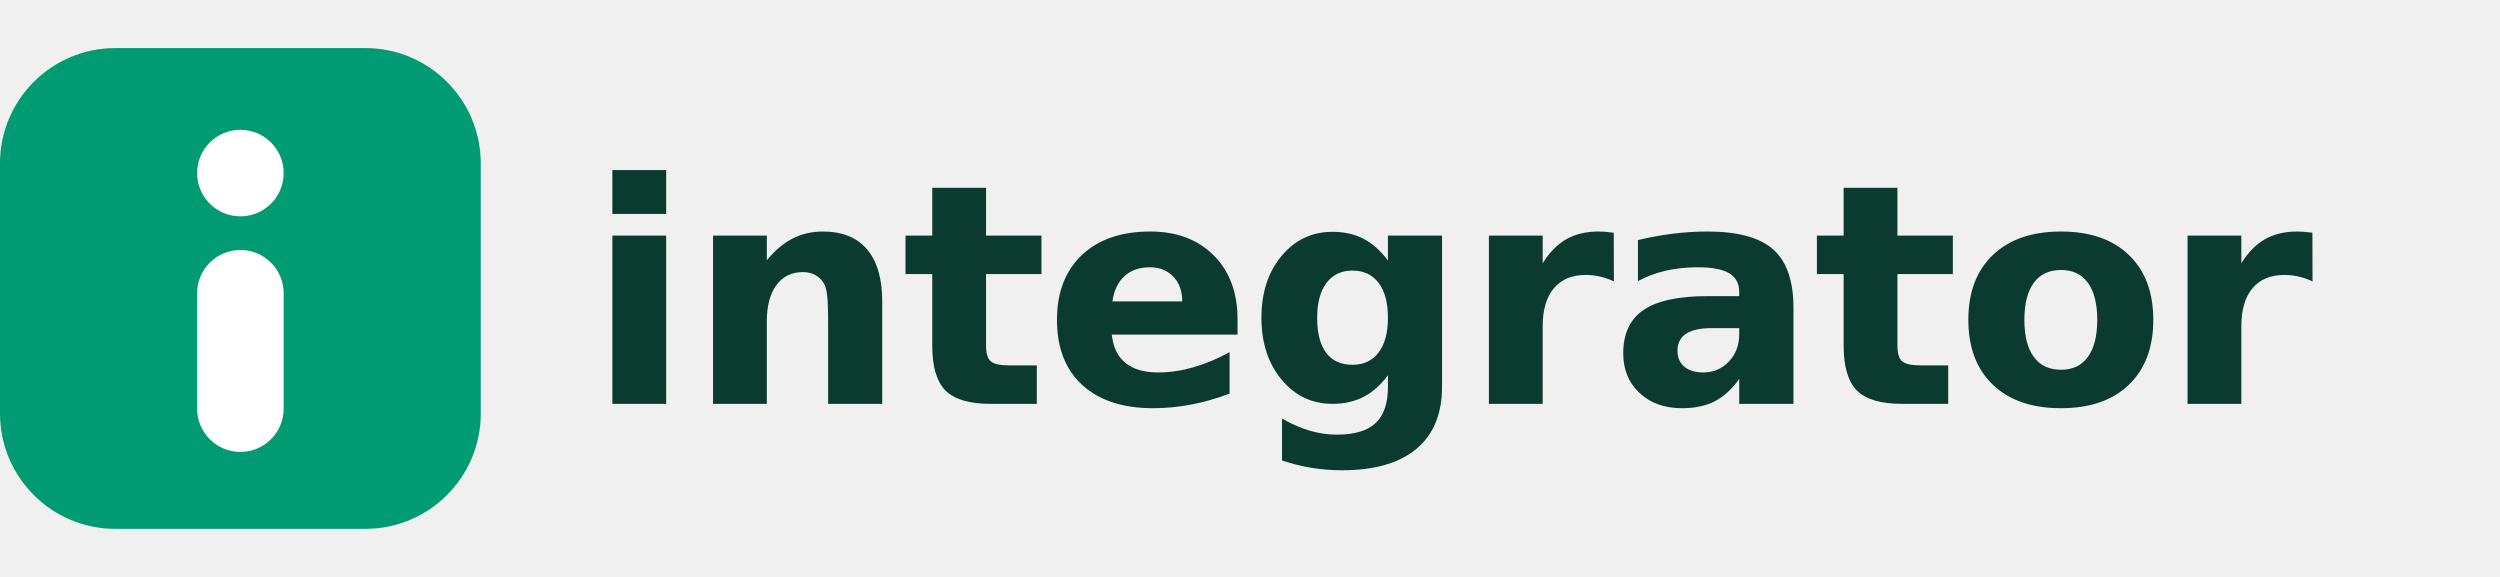
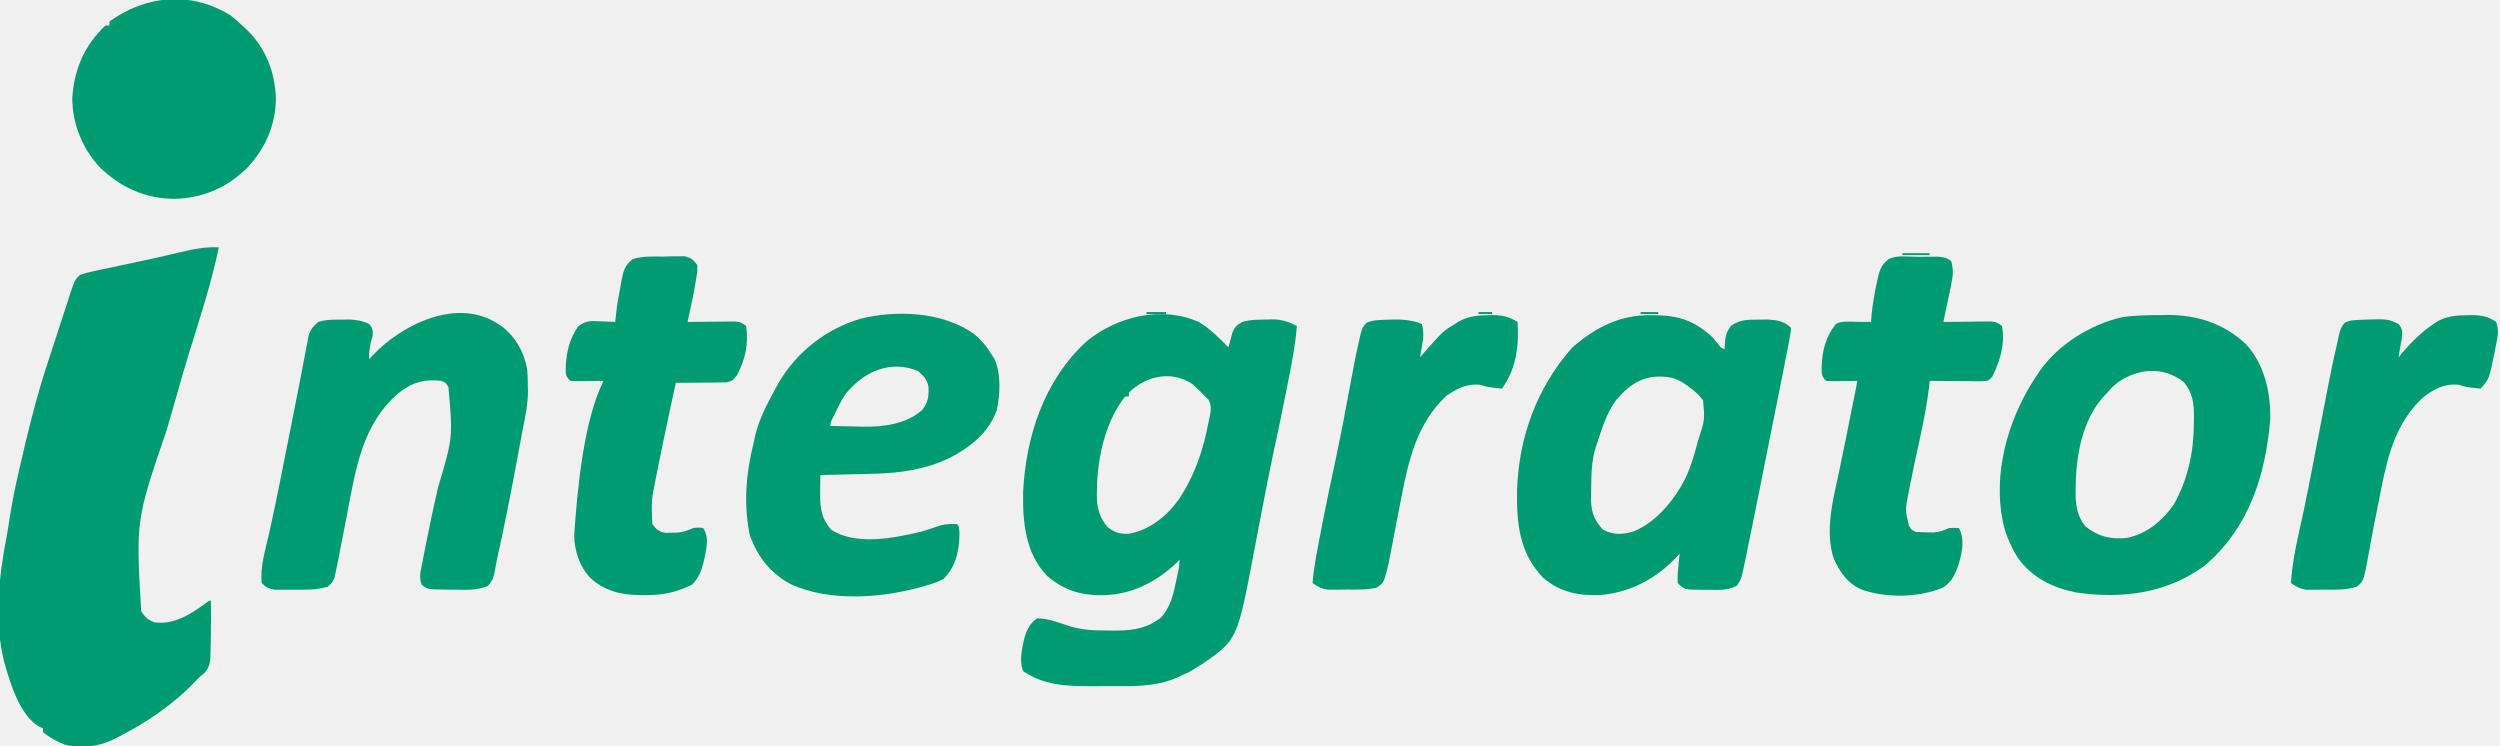
- <svg xmlns="http://www.w3.org/2000/svg" viewBox="0 0 520 120" width="520" height="120">
-   <rect x="0" y="10" width="100" height="100" rx="24" fill="#009b72" />
-   <circle cx="50" cy="36" r="9" fill="#ffffff" />
-   <rect x="41" y="52" width="18" height="42" rx="9" fill="#ffffff" />
-   <text x="122" y="84" font-family="Poppins, 'DejaVu Sans', Arial, sans-serif" font-size="64" font-weight="700" fill="#0b3b2e" letter-spacing="-1">integrator</text>
+ <svg xmlns="http://www.w3.org/2000/svg" viewBox="0 0 124 37" fill="none" width="372" height="111">
+   <g id="surface1">
+     <path fill="#009b72" d="M 11.414 0.75 C 11.629 0.91 11.82 1.078 12.012 1.266 C 12.074 1.32 12.137 1.375 12.199 1.434 C 13.168 2.344 13.641 3.559 13.684 4.879 C 13.668 6.238 13.156 7.375 12.238 8.348 C 11.23 9.332 10.035 9.828 8.641 9.863 C 7.18 9.84 6.02 9.316 4.961 8.309 C 4.09 7.383 3.586 6.148 3.586 4.867 C 3.672 3.445 4.188 2.246 5.23 1.266 C 5.293 1.266 5.359 1.266 5.426 1.266 C 5.426 1.203 5.426 1.137 5.426 1.07 C 7.258 -0.254 9.469 -0.438 11.414 0.75 Z M 11.414 0.75 " />
+     <path fill="#009b72" d="M 10.852 12.27 C 10.488 14.035 9.918 15.758 9.387 17.477 C 9.137 18.293 8.902 19.109 8.672 19.93 C 8.539 20.406 8.402 20.875 8.262 21.348 C 6.738 25.801 6.738 25.801 7.004 30.32 C 7.195 30.617 7.324 30.73 7.652 30.867 C 8.609 31 9.445 30.484 10.18 29.93 C 10.367 29.793 10.367 29.793 10.461 29.793 C 10.469 30.25 10.469 30.703 10.461 31.156 C 10.461 31.281 10.461 31.281 10.461 31.406 C 10.457 31.668 10.453 31.926 10.445 32.188 C 10.445 32.27 10.441 32.355 10.441 32.438 C 10.426 32.859 10.414 33.047 10.141 33.383 C 10.055 33.453 9.969 33.52 9.883 33.594 C 9.797 33.684 9.797 33.684 9.711 33.773 C 8.613 34.93 7.285 35.828 5.871 36.551 C 5.809 36.582 5.742 36.617 5.676 36.652 C 4.918 37.027 4.094 37.137 3.262 36.949 C 2.844 36.801 2.48 36.59 2.133 36.32 C 2.133 36.254 2.133 36.191 2.133 36.125 C 2.074 36.102 2.016 36.078 1.957 36.051 C 0.973 35.484 0.5 33.871 0.207 32.824 C -0.305 30.793 -0.055 28.582 0.34 26.555 C 0.398 26.238 0.445 25.922 0.492 25.605 C 0.66 24.523 0.91 23.461 1.164 22.395 C 1.188 22.285 1.215 22.18 1.238 22.066 C 1.578 20.645 1.945 19.242 2.41 17.855 C 2.52 17.527 2.625 17.195 2.734 16.867 C 2.836 16.547 2.941 16.227 3.047 15.906 C 3.098 15.746 3.148 15.586 3.203 15.426 C 3.273 15.199 3.348 14.977 3.422 14.75 C 3.445 14.684 3.465 14.613 3.488 14.543 C 3.711 13.875 3.711 13.875 3.973 13.633 C 4.211 13.551 4.426 13.492 4.672 13.445 C 4.777 13.422 4.777 13.422 4.883 13.398 C 5.113 13.348 5.34 13.301 5.57 13.254 C 5.727 13.219 5.887 13.188 6.043 13.152 C 6.363 13.086 6.684 13.016 7 12.949 C 7.418 12.863 7.832 12.77 8.246 12.672 C 8.363 12.645 8.48 12.617 8.602 12.59 C 8.82 12.539 9.035 12.488 9.254 12.438 C 9.801 12.312 10.289 12.242 10.852 12.27 Z M 10.852 12.27 " />
+     <path fill="#009b72" d="M 59.488 15.984 C 60.035 16.328 60.488 16.77 60.934 17.234 C 60.949 17.168 60.969 17.102 60.984 17.031 C 61.02 16.898 61.02 16.898 61.055 16.766 C 61.078 16.68 61.102 16.59 61.125 16.5 C 61.246 16.215 61.344 16.121 61.613 15.969 C 62.02 15.848 62.438 15.852 62.859 15.848 C 62.961 15.844 62.961 15.844 63.059 15.84 C 63.551 15.836 63.887 15.945 64.324 16.164 C 64.258 17.039 64.094 17.891 63.926 18.75 C 63.895 18.906 63.863 19.062 63.832 19.223 C 63.617 20.32 63.391 21.41 63.152 22.504 C 62.961 23.406 62.781 24.312 62.609 25.219 C 62.586 25.34 62.562 25.461 62.539 25.582 C 62.422 26.191 62.309 26.797 62.191 27.402 C 61.371 31.73 61.371 31.73 59.633 32.934 C 59.484 33.027 59.34 33.117 59.191 33.203 C 59.129 33.238 59.07 33.273 59.008 33.312 C 58.812 33.418 58.617 33.504 58.414 33.59 C 58.34 33.625 58.262 33.66 58.18 33.691 C 57.184 34.062 56.195 34.039 55.145 34.031 C 54.832 34.031 54.52 34.031 54.207 34.035 C 52.969 34.035 51.832 34.016 50.762 33.301 C 50.527 32.832 50.703 32.094 50.82 31.598 C 50.953 31.211 51.094 30.895 51.441 30.672 C 52.004 30.672 52.539 30.891 53.07 31.066 C 53.703 31.254 54.305 31.273 54.957 31.273 C 55.047 31.273 55.133 31.277 55.223 31.277 C 55.965 31.277 56.699 31.227 57.332 30.805 C 57.402 30.762 57.469 30.719 57.539 30.672 C 58.051 30.164 58.203 29.473 58.344 28.785 C 58.359 28.707 58.375 28.629 58.395 28.547 C 58.48 28.152 58.48 28.152 58.512 27.75 C 58.469 27.797 58.422 27.844 58.375 27.895 C 57.48 28.77 56.285 29.414 55.023 29.504 C 54.953 29.508 54.879 29.516 54.805 29.52 C 53.695 29.559 52.766 29.293 51.926 28.555 C 50.867 27.453 50.719 25.895 50.746 24.434 C 50.875 21.652 51.789 18.867 53.879 16.945 C 55.391 15.691 57.641 15.141 59.488 15.984 Z M 55.992 19.473 C 55.992 19.539 55.992 19.602 55.992 19.668 C 55.93 19.668 55.867 19.668 55.801 19.668 C 54.801 20.945 54.426 22.746 54.406 24.336 C 54.406 24.414 54.406 24.492 54.402 24.57 C 54.406 25.18 54.527 25.641 54.914 26.125 C 55.273 26.41 55.504 26.484 55.965 26.477 C 57.012 26.305 57.855 25.613 58.469 24.773 C 59.289 23.523 59.691 22.297 59.965 20.836 C 59.98 20.766 59.996 20.691 60.012 20.617 C 60.066 20.305 60.09 20.109 59.941 19.824 C 59.852 19.734 59.852 19.734 59.758 19.645 C 59.695 19.582 59.633 19.516 59.57 19.449 C 59.508 19.395 59.445 19.336 59.383 19.277 C 59.305 19.203 59.227 19.125 59.141 19.047 C 58.09 18.359 56.848 18.637 55.992 19.473 Z M 55.992 19.473 " />
+     <path fill="#009b72" d="M 81.895 15.633 C 81.996 15.633 82.094 15.637 82.195 15.637 C 83.336 15.66 84.117 15.961 84.957 16.746 C 85.094 16.906 85.223 17.066 85.348 17.234 C 85.41 17.266 85.473 17.297 85.539 17.332 C 85.543 17.273 85.543 17.215 85.547 17.156 C 85.57 16.734 85.598 16.508 85.855 16.164 C 86.312 15.828 86.773 15.855 87.328 15.852 C 87.512 15.852 87.512 15.852 87.703 15.848 C 88.152 15.879 88.508 15.934 88.832 16.262 C 88.82 16.48 88.82 16.48 88.77 16.758 C 88.75 16.863 88.73 16.969 88.711 17.078 C 88.688 17.195 88.664 17.309 88.641 17.43 C 88.617 17.547 88.594 17.668 88.57 17.789 C 88.492 18.191 88.414 18.59 88.332 18.992 C 88.301 19.145 88.273 19.293 88.242 19.445 C 88.195 19.676 88.148 19.91 88.102 20.141 C 88 20.656 87.895 21.172 87.793 21.684 C 87.504 23.141 87.215 24.598 86.918 26.055 C 86.883 26.223 86.852 26.387 86.816 26.555 C 86.77 26.789 86.723 27.023 86.672 27.254 C 86.66 27.324 86.645 27.391 86.633 27.461 C 86.367 28.754 86.367 28.754 86.133 29.062 C 85.668 29.293 85.223 29.262 84.711 29.254 C 84.609 29.254 84.508 29.254 84.406 29.254 C 83.539 29.246 83.539 29.246 83.215 28.918 C 83.203 28.652 83.211 28.434 83.242 28.168 C 83.246 28.102 83.254 28.035 83.258 27.961 C 83.273 27.793 83.293 27.625 83.312 27.457 C 83.27 27.504 83.227 27.555 83.18 27.605 C 82.121 28.73 80.824 29.41 79.285 29.52 C 78.246 29.547 77.305 29.344 76.516 28.633 C 75.344 27.398 75.219 25.918 75.246 24.293 C 75.34 21.648 76.234 19.219 77.984 17.234 C 79.168 16.223 80.332 15.617 81.895 15.633 Z M 80.148 19.859 C 79.699 20.48 79.477 21.184 79.242 21.906 C 79.211 22.004 79.176 22.102 79.141 22.199 C 78.93 22.883 78.93 23.582 78.922 24.293 C 78.918 24.391 78.918 24.488 78.914 24.59 C 78.906 25.309 79.012 25.742 79.512 26.277 C 80.027 26.539 80.469 26.523 81.012 26.363 C 82.219 25.875 83.141 24.691 83.684 23.539 C 83.895 23.039 84.047 22.531 84.184 22.004 C 84.207 21.93 84.227 21.859 84.25 21.781 C 84.559 20.828 84.559 20.828 84.473 19.859 C 84.297 19.621 84.129 19.457 83.895 19.277 C 83.828 19.227 83.762 19.176 83.691 19.125 C 83.355 18.891 83.047 18.727 82.633 18.695 C 82.57 18.691 82.504 18.684 82.434 18.68 C 81.438 18.637 80.773 19.117 80.148 19.859 Z M 80.148 19.859 " />
+     <path fill="#009b72" d="M 107.148 15.629 C 107.27 15.625 107.395 15.625 107.52 15.621 C 109.008 15.633 110.285 16.039 111.387 17.059 C 112.32 18.051 112.641 19.504 112.602 20.844 C 112.359 23.613 111.539 26.176 109.371 28.043 C 107.465 29.441 105.246 29.719 102.953 29.383 C 101.766 29.137 100.785 28.645 100.07 27.652 C 99.688 27 99.398 26.359 99.297 25.609 C 99.285 25.531 99.27 25.457 99.258 25.383 C 98.938 23.027 99.734 20.523 101.039 18.598 C 101.094 18.516 101.148 18.438 101.203 18.355 C 102.137 17.055 103.684 16.105 105.23 15.738 C 105.867 15.637 106.508 15.633 107.148 15.629 Z M 105.012 18.988 C 104.75 19.211 104.75 19.211 104.527 19.473 C 104.457 19.543 104.457 19.543 104.387 19.617 C 103.27 20.812 102.965 22.613 102.953 24.195 C 102.953 24.273 102.949 24.352 102.949 24.434 C 102.945 25.055 103.031 25.594 103.422 26.098 C 104.055 26.609 104.691 26.766 105.496 26.68 C 106.484 26.477 107.246 25.84 107.82 25.023 C 108.527 23.766 108.809 22.418 108.816 20.988 C 108.816 20.891 108.82 20.793 108.82 20.691 C 108.824 20.004 108.766 19.512 108.324 18.961 C 107.312 18.148 106.027 18.266 105.012 18.988 Z M 105.012 18.988 " />
+     <path fill="#009b72" d="M 24.703 16.066 C 24.773 16.109 24.84 16.156 24.91 16.203 C 25.59 16.723 26.043 17.555 26.156 18.402 C 26.172 18.656 26.18 18.906 26.18 19.164 C 26.184 19.258 26.184 19.258 26.188 19.355 C 26.191 20.055 26.043 20.723 25.906 21.402 C 25.84 21.754 25.773 22.109 25.711 22.461 C 25.387 24.203 25.055 25.945 24.664 27.676 C 24.625 27.848 24.594 28.023 24.566 28.199 C 24.504 28.582 24.453 28.773 24.191 29.07 C 23.648 29.285 23.137 29.258 22.559 29.246 C 22.445 29.246 22.332 29.246 22.215 29.246 C 21.227 29.238 21.227 29.238 20.926 29.016 C 20.77 28.68 20.855 28.375 20.926 28.02 C 20.949 27.898 20.973 27.777 20.996 27.652 C 21.023 27.52 21.051 27.391 21.074 27.258 C 21.102 27.121 21.129 26.984 21.156 26.848 C 21.328 25.973 21.516 25.102 21.711 24.234 C 22.465 21.707 22.465 21.707 22.242 19.195 C 22.105 18.977 22.105 18.977 21.895 18.891 C 21.035 18.801 20.504 18.941 19.82 19.453 C 17.98 20.98 17.648 23.234 17.223 25.465 C 17.102 26.098 16.98 26.73 16.855 27.359 C 16.836 27.453 16.82 27.547 16.801 27.645 C 16.758 27.867 16.711 28.086 16.664 28.309 C 16.637 28.422 16.613 28.539 16.59 28.656 C 16.469 28.918 16.469 28.918 16.246 29.102 C 15.703 29.266 15.18 29.254 14.617 29.246 C 14.504 29.25 14.387 29.25 14.27 29.25 C 14.16 29.25 14.051 29.25 13.938 29.25 C 13.836 29.25 13.738 29.25 13.637 29.25 C 13.324 29.203 13.203 29.141 12.98 28.918 C 12.895 28.129 13.164 27.262 13.34 26.496 C 13.391 26.254 13.445 26.012 13.496 25.77 C 13.523 25.648 13.551 25.523 13.578 25.398 C 13.707 24.793 13.828 24.188 13.949 23.578 C 13.973 23.457 13.996 23.336 14.023 23.211 C 14.094 22.844 14.168 22.477 14.242 22.109 C 14.387 21.379 14.531 20.648 14.676 19.918 C 14.766 19.473 14.852 19.027 14.938 18.582 C 14.973 18.387 15.012 18.188 15.051 17.992 C 15.098 17.742 15.145 17.496 15.191 17.246 C 15.215 17.137 15.234 17.023 15.258 16.91 C 15.277 16.812 15.297 16.715 15.316 16.613 C 15.418 16.312 15.547 16.172 15.789 15.969 C 16.184 15.84 16.586 15.855 16.996 15.852 C 17.117 15.852 17.242 15.852 17.371 15.848 C 17.727 15.871 17.988 15.914 18.309 16.066 C 18.48 16.285 18.512 16.391 18.48 16.668 C 18.461 16.742 18.438 16.812 18.418 16.887 C 18.332 17.207 18.297 17.484 18.309 17.82 C 18.363 17.758 18.418 17.695 18.477 17.633 C 19.926 16.098 22.676 14.73 24.703 16.066 Z M 18.117 17.914 C 18.211 18.109 18.211 18.109 18.211 18.109 Z M 18.117 17.914 " />
+     <path fill="#009b72" d="M 48.301 16.555 C 48.68 16.867 48.957 17.207 49.211 17.625 C 49.266 17.707 49.266 17.707 49.316 17.793 C 49.664 18.512 49.605 19.555 49.449 20.316 C 49.051 21.465 48.109 22.199 47.07 22.727 C 45.902 23.289 44.617 23.469 43.336 23.496 C 43.262 23.5 43.184 23.5 43.105 23.504 C 42.863 23.508 42.625 23.516 42.383 23.52 C 42.219 23.523 42.055 23.527 41.891 23.535 C 41.488 23.543 41.09 23.555 40.688 23.562 C 40.684 23.812 40.684 24.062 40.68 24.309 C 40.68 24.379 40.68 24.449 40.68 24.523 C 40.676 25.23 40.754 25.75 41.238 26.285 C 42.477 27.059 44.277 26.699 45.629 26.387 C 45.961 26.289 46.289 26.188 46.617 26.07 C 46.914 25.988 47.164 25.977 47.469 25.996 C 47.566 26.094 47.566 26.094 47.59 26.465 C 47.578 27.332 47.414 28.102 46.789 28.723 C 46.465 28.879 46.465 28.879 46.102 28.992 C 46.035 29.012 45.973 29.031 45.906 29.051 C 43.875 29.66 41.176 29.887 39.203 28.965 C 38.188 28.406 37.613 27.66 37.199 26.582 C 36.863 25.016 37.004 23.449 37.395 21.906 C 37.414 21.82 37.43 21.73 37.449 21.641 C 37.645 20.789 38.047 20.039 38.461 19.277 C 38.539 19.133 38.539 19.133 38.621 18.984 C 39.523 17.445 40.992 16.305 42.695 15.805 C 44.527 15.367 46.727 15.461 48.301 16.555 Z M 41.969 19.504 C 41.77 19.777 41.625 20.074 41.48 20.379 C 41.434 20.473 41.434 20.473 41.391 20.566 C 41.238 20.836 41.238 20.836 41.172 21.129 C 41.598 21.141 42.023 21.148 42.449 21.152 C 42.566 21.156 42.688 21.16 42.809 21.164 C 43.824 21.176 44.93 21.043 45.727 20.348 C 46.027 19.992 46.074 19.66 46.055 19.203 C 45.984 18.812 45.828 18.664 45.531 18.402 C 44.18 17.84 42.848 18.422 41.969 19.504 Z M 41.969 19.504 " />
+     <path fill="#009b72" d="M 32.93 12.727 C 33.105 12.723 33.105 12.723 33.281 12.715 C 33.391 12.715 33.504 12.715 33.617 12.715 C 33.719 12.711 33.82 12.711 33.926 12.711 C 34.266 12.766 34.379 12.871 34.586 13.145 C 34.59 13.453 34.59 13.453 34.531 13.812 C 34.52 13.879 34.508 13.941 34.5 14.008 C 34.391 14.664 34.246 15.316 34.102 15.969 C 34.176 15.969 34.254 15.965 34.336 15.965 C 34.688 15.961 35.039 15.957 35.391 15.957 C 35.512 15.953 35.633 15.953 35.762 15.953 C 35.934 15.949 35.934 15.949 36.113 15.949 C 36.223 15.949 36.332 15.949 36.441 15.945 C 36.715 15.969 36.715 15.969 37.008 16.164 C 37.137 17.055 36.969 17.824 36.555 18.605 C 36.328 18.891 36.328 18.891 36.027 18.965 C 35.91 18.965 35.797 18.969 35.676 18.969 C 35.551 18.969 35.426 18.973 35.297 18.977 C 35.164 18.977 35.031 18.977 34.898 18.977 C 34.766 18.977 34.633 18.98 34.5 18.98 C 34.172 18.984 33.844 18.988 33.52 18.988 C 33.32 19.895 33.129 20.805 32.938 21.715 C 32.922 21.781 32.91 21.848 32.895 21.914 C 32.812 22.316 32.73 22.719 32.648 23.121 C 32.613 23.309 32.574 23.496 32.535 23.684 C 32.305 24.836 32.305 24.836 32.355 25.996 C 32.574 26.273 32.668 26.375 33.02 26.43 C 33.117 26.43 33.219 26.426 33.32 26.422 C 33.469 26.422 33.469 26.422 33.617 26.418 C 33.91 26.387 34.125 26.309 34.391 26.191 C 34.652 26.16 34.652 26.16 34.875 26.191 C 35.172 26.641 35.055 27.039 34.973 27.555 C 34.852 28.105 34.73 28.641 34.293 29.016 C 33.703 29.297 33.105 29.473 32.453 29.504 C 32.371 29.508 32.293 29.512 32.211 29.516 C 31.102 29.543 30.125 29.441 29.285 28.668 C 28.746 28.102 28.484 27.309 28.48 26.527 C 28.637 24.309 28.938 20.895 29.934 18.891 C 29.816 18.891 29.699 18.895 29.582 18.895 C 29.43 18.898 29.273 18.898 29.125 18.902 C 29.047 18.902 28.969 18.906 28.891 18.906 C 28.688 18.91 28.488 18.898 28.289 18.891 C 28.055 18.656 28.062 18.594 28.059 18.273 C 28.074 17.535 28.246 16.777 28.688 16.176 C 29.062 15.898 29.32 15.91 29.77 15.938 C 29.844 15.941 29.914 15.941 29.988 15.945 C 30.164 15.949 30.34 15.961 30.516 15.969 C 30.527 15.844 30.539 15.719 30.555 15.59 C 30.605 15.102 30.691 14.621 30.789 14.137 C 30.805 14.055 30.816 13.977 30.832 13.891 C 30.926 13.438 30.996 13.137 31.387 12.852 C 31.887 12.688 32.41 12.73 32.93 12.727 Z M 32.93 12.727 " />
+     <path fill="#009b72" d="M 95.117 12.738 C 95.234 12.734 95.352 12.734 95.473 12.734 C 95.582 12.734 95.695 12.734 95.809 12.734 C 95.91 12.73 96.012 12.73 96.117 12.73 C 96.402 12.758 96.559 12.77 96.777 12.949 C 96.902 13.367 96.867 13.703 96.777 14.125 C 96.746 14.285 96.746 14.285 96.711 14.449 C 96.688 14.562 96.664 14.672 96.641 14.789 C 96.613 14.902 96.59 15.016 96.566 15.133 C 96.508 15.41 96.449 15.688 96.391 15.969 C 96.469 15.969 96.547 15.965 96.625 15.965 C 96.977 15.961 97.328 15.957 97.68 15.957 C 97.801 15.953 97.926 15.953 98.051 15.949 C 98.227 15.949 98.227 15.949 98.406 15.949 C 98.512 15.949 98.621 15.945 98.734 15.945 C 99.004 15.969 99.004 15.969 99.297 16.164 C 99.461 17.066 99.211 17.891 98.812 18.695 C 98.617 18.891 98.617 18.891 98.328 18.91 C 98.211 18.91 98.09 18.91 97.965 18.91 C 97.898 18.91 97.836 18.91 97.77 18.906 C 97.562 18.906 97.359 18.906 97.152 18.902 C 97.016 18.902 96.875 18.898 96.734 18.898 C 96.395 18.898 96.055 18.895 95.711 18.891 C 95.703 18.973 95.695 19.059 95.688 19.145 C 95.59 20 95.422 20.836 95.242 21.676 C 95.055 22.527 94.871 23.375 94.707 24.227 C 94.691 24.309 94.676 24.391 94.656 24.473 C 94.496 25.293 94.496 25.293 94.684 26.082 C 94.824 26.297 94.824 26.297 95.035 26.387 C 95.223 26.398 95.41 26.402 95.598 26.406 C 95.699 26.406 95.797 26.406 95.902 26.41 C 96.203 26.387 96.406 26.312 96.68 26.191 C 96.953 26.18 96.953 26.18 97.164 26.191 C 97.461 26.781 97.324 27.332 97.164 27.945 C 96.996 28.445 96.812 28.891 96.34 29.16 C 95.117 29.652 93.504 29.672 92.27 29.219 C 91.602 28.891 91.266 28.379 90.957 27.715 C 90.488 26.332 90.941 24.707 91.234 23.324 C 91.266 23.156 91.301 22.984 91.336 22.812 C 91.406 22.473 91.477 22.137 91.547 21.797 C 91.68 21.152 91.809 20.508 91.934 19.863 C 91.973 19.672 92.012 19.477 92.051 19.285 C 92.066 19.207 92.082 19.129 92.094 19.051 C 92.113 18.973 92.113 18.973 92.129 18.891 C 92.02 18.891 91.91 18.895 91.797 18.898 C 91.652 18.898 91.508 18.898 91.367 18.902 C 91.293 18.902 91.223 18.906 91.145 18.906 C 90.957 18.91 90.766 18.898 90.578 18.891 C 90.332 18.641 90.355 18.551 90.355 18.207 C 90.371 17.402 90.562 16.699 91.062 16.066 C 91.371 15.91 91.703 15.957 92.043 15.961 C 92.117 15.961 92.191 15.961 92.266 15.965 C 92.445 15.965 92.625 15.965 92.805 15.969 C 92.816 15.844 92.82 15.719 92.832 15.59 C 92.883 15.082 92.973 14.582 93.078 14.082 C 93.094 14.004 93.109 13.93 93.125 13.852 C 93.219 13.41 93.309 13.137 93.676 12.852 C 94.098 12.641 94.66 12.738 95.117 12.738 Z M 95.117 12.738 " />
+     <path fill="#009b72" d="M 122.418 15.633 C 122.492 15.633 122.559 15.633 122.633 15.629 C 123.086 15.637 123.426 15.699 123.805 15.969 C 123.98 16.375 123.867 16.789 123.781 17.211 C 123.762 17.312 123.762 17.312 123.742 17.418 C 123.461 18.809 123.461 18.809 123.031 19.277 C 122.293 19.195 122.293 19.195 121.965 19.086 C 121.234 19.012 120.734 19.281 120.172 19.723 C 118.902 20.895 118.453 22.488 118.133 24.129 C 118.105 24.27 118.074 24.41 118.047 24.547 C 117.844 25.543 117.652 26.543 117.469 27.547 C 117.234 28.828 117.234 28.828 116.895 29.098 C 116.371 29.266 115.871 29.254 115.324 29.246 C 115.16 29.25 115.16 29.25 114.996 29.25 C 114.887 29.25 114.785 29.25 114.676 29.25 C 114.582 29.25 114.484 29.25 114.387 29.25 C 114.078 29.203 113.891 29.098 113.633 28.918 C 113.68 28.125 113.816 27.367 113.988 26.594 C 114.066 26.238 114.145 25.887 114.219 25.531 C 114.234 25.457 114.25 25.383 114.27 25.309 C 114.438 24.504 114.594 23.699 114.75 22.895 C 114.777 22.746 114.805 22.602 114.832 22.457 C 114.875 22.234 114.918 22.016 114.961 21.797 C 115.105 21.039 115.25 20.281 115.402 19.523 C 115.43 19.379 115.457 19.238 115.484 19.094 C 115.629 18.348 115.785 17.602 115.961 16.859 C 115.973 16.793 115.988 16.727 116.004 16.656 C 116.066 16.391 116.117 16.199 116.312 16 C 116.527 15.895 116.691 15.883 116.93 15.871 C 117.102 15.863 117.102 15.863 117.281 15.852 C 118.434 15.82 118.434 15.82 118.961 16.066 C 119.172 16.312 119.156 16.445 119.133 16.77 C 119.113 16.883 119.094 16.996 119.07 17.113 C 119.051 17.227 119.031 17.34 119.012 17.457 C 118.988 17.59 118.988 17.59 118.961 17.723 C 119.016 17.66 119.066 17.598 119.121 17.531 C 119.609 16.973 120.09 16.477 120.707 16.066 C 120.77 16.023 120.832 15.98 120.898 15.938 C 121.391 15.664 121.867 15.641 122.418 15.633 Z M 122.418 15.633 " />
+     <path fill="#009b72" d="M 73.887 15.633 C 73.957 15.633 74.027 15.633 74.098 15.629 C 74.559 15.637 74.867 15.727 75.273 15.969 C 75.344 17.152 75.207 18.297 74.496 19.277 C 73.758 19.195 73.758 19.195 73.43 19.086 C 72.73 19.016 72.297 19.262 71.73 19.637 C 70.27 21.027 69.867 22.812 69.496 24.727 C 69.398 25.25 69.293 25.77 69.191 26.293 C 69.133 26.594 69.074 26.895 69.02 27.195 C 68.992 27.336 68.965 27.477 68.938 27.613 C 68.914 27.738 68.891 27.859 68.867 27.984 C 68.633 28.926 68.633 28.926 68.266 29.152 C 67.777 29.262 67.293 29.242 66.797 29.242 C 66.633 29.242 66.633 29.242 66.465 29.246 C 66.305 29.246 66.305 29.246 66.145 29.246 C 66.047 29.246 65.953 29.246 65.855 29.246 C 65.543 29.203 65.355 29.098 65.102 28.918 C 65.172 28.078 65.34 27.262 65.5 26.438 C 65.531 26.277 65.562 26.121 65.59 25.965 C 65.801 24.887 66.023 23.816 66.258 22.742 C 66.523 21.492 66.762 20.234 66.992 18.977 C 67.121 18.266 67.258 17.555 67.422 16.852 C 67.438 16.785 67.449 16.719 67.465 16.652 C 67.531 16.371 67.582 16.195 67.801 16 C 68.039 15.898 68.23 15.883 68.492 15.871 C 68.609 15.863 68.727 15.859 68.852 15.852 C 69.453 15.836 69.957 15.844 70.523 16.066 C 70.629 16.465 70.605 16.766 70.531 17.168 C 70.512 17.27 70.492 17.375 70.473 17.484 C 70.449 17.602 70.449 17.602 70.43 17.723 C 70.496 17.641 70.566 17.562 70.637 17.484 C 71.582 16.418 71.582 16.418 72.172 16.066 C 72.23 16.027 72.289 15.988 72.348 15.949 C 72.852 15.672 73.324 15.637 73.887 15.633 Z M 73.887 15.633 " />
+     <path fill="#009b72" d="M 94.355 12.559 C 94.805 12.559 95.25 12.559 95.711 12.559 C 95.711 12.594 95.711 12.625 95.711 12.656 C 95.266 12.656 94.816 12.656 94.355 12.656 C 94.355 12.625 94.355 12.594 94.355 12.559 Z M 94.355 12.559 " />
+     <path fill="#009b72" d="M 56.867 15.48 C 57.184 15.48 57.504 15.48 57.836 15.48 C 57.836 15.516 57.836 15.547 57.836 15.578 C 57.516 15.578 57.195 15.578 56.867 15.578 C 56.867 15.547 56.867 15.516 56.867 15.48 Z M 56.867 15.48 " />
+     <path fill="#009b72" d="M 81.375 15.48 C 81.664 15.48 81.949 15.48 82.246 15.48 C 82.246 15.516 82.246 15.547 82.246 15.578 C 81.961 15.578 81.672 15.578 81.375 15.578 C 81.375 15.547 81.375 15.516 81.375 15.48 Z M 81.375 15.48 " />
+     <path fill="#009b72" d="M 73.336 15.48 C 73.559 15.48 73.781 15.48 74.012 15.48 C 74.012 15.516 74.012 15.547 74.012 15.578 C 73.789 15.578 73.566 15.578 73.336 15.578 C 73.336 15.547 73.336 15.516 73.336 15.48 Z M 73.336 15.48 " />
+   </g>
</svg>
